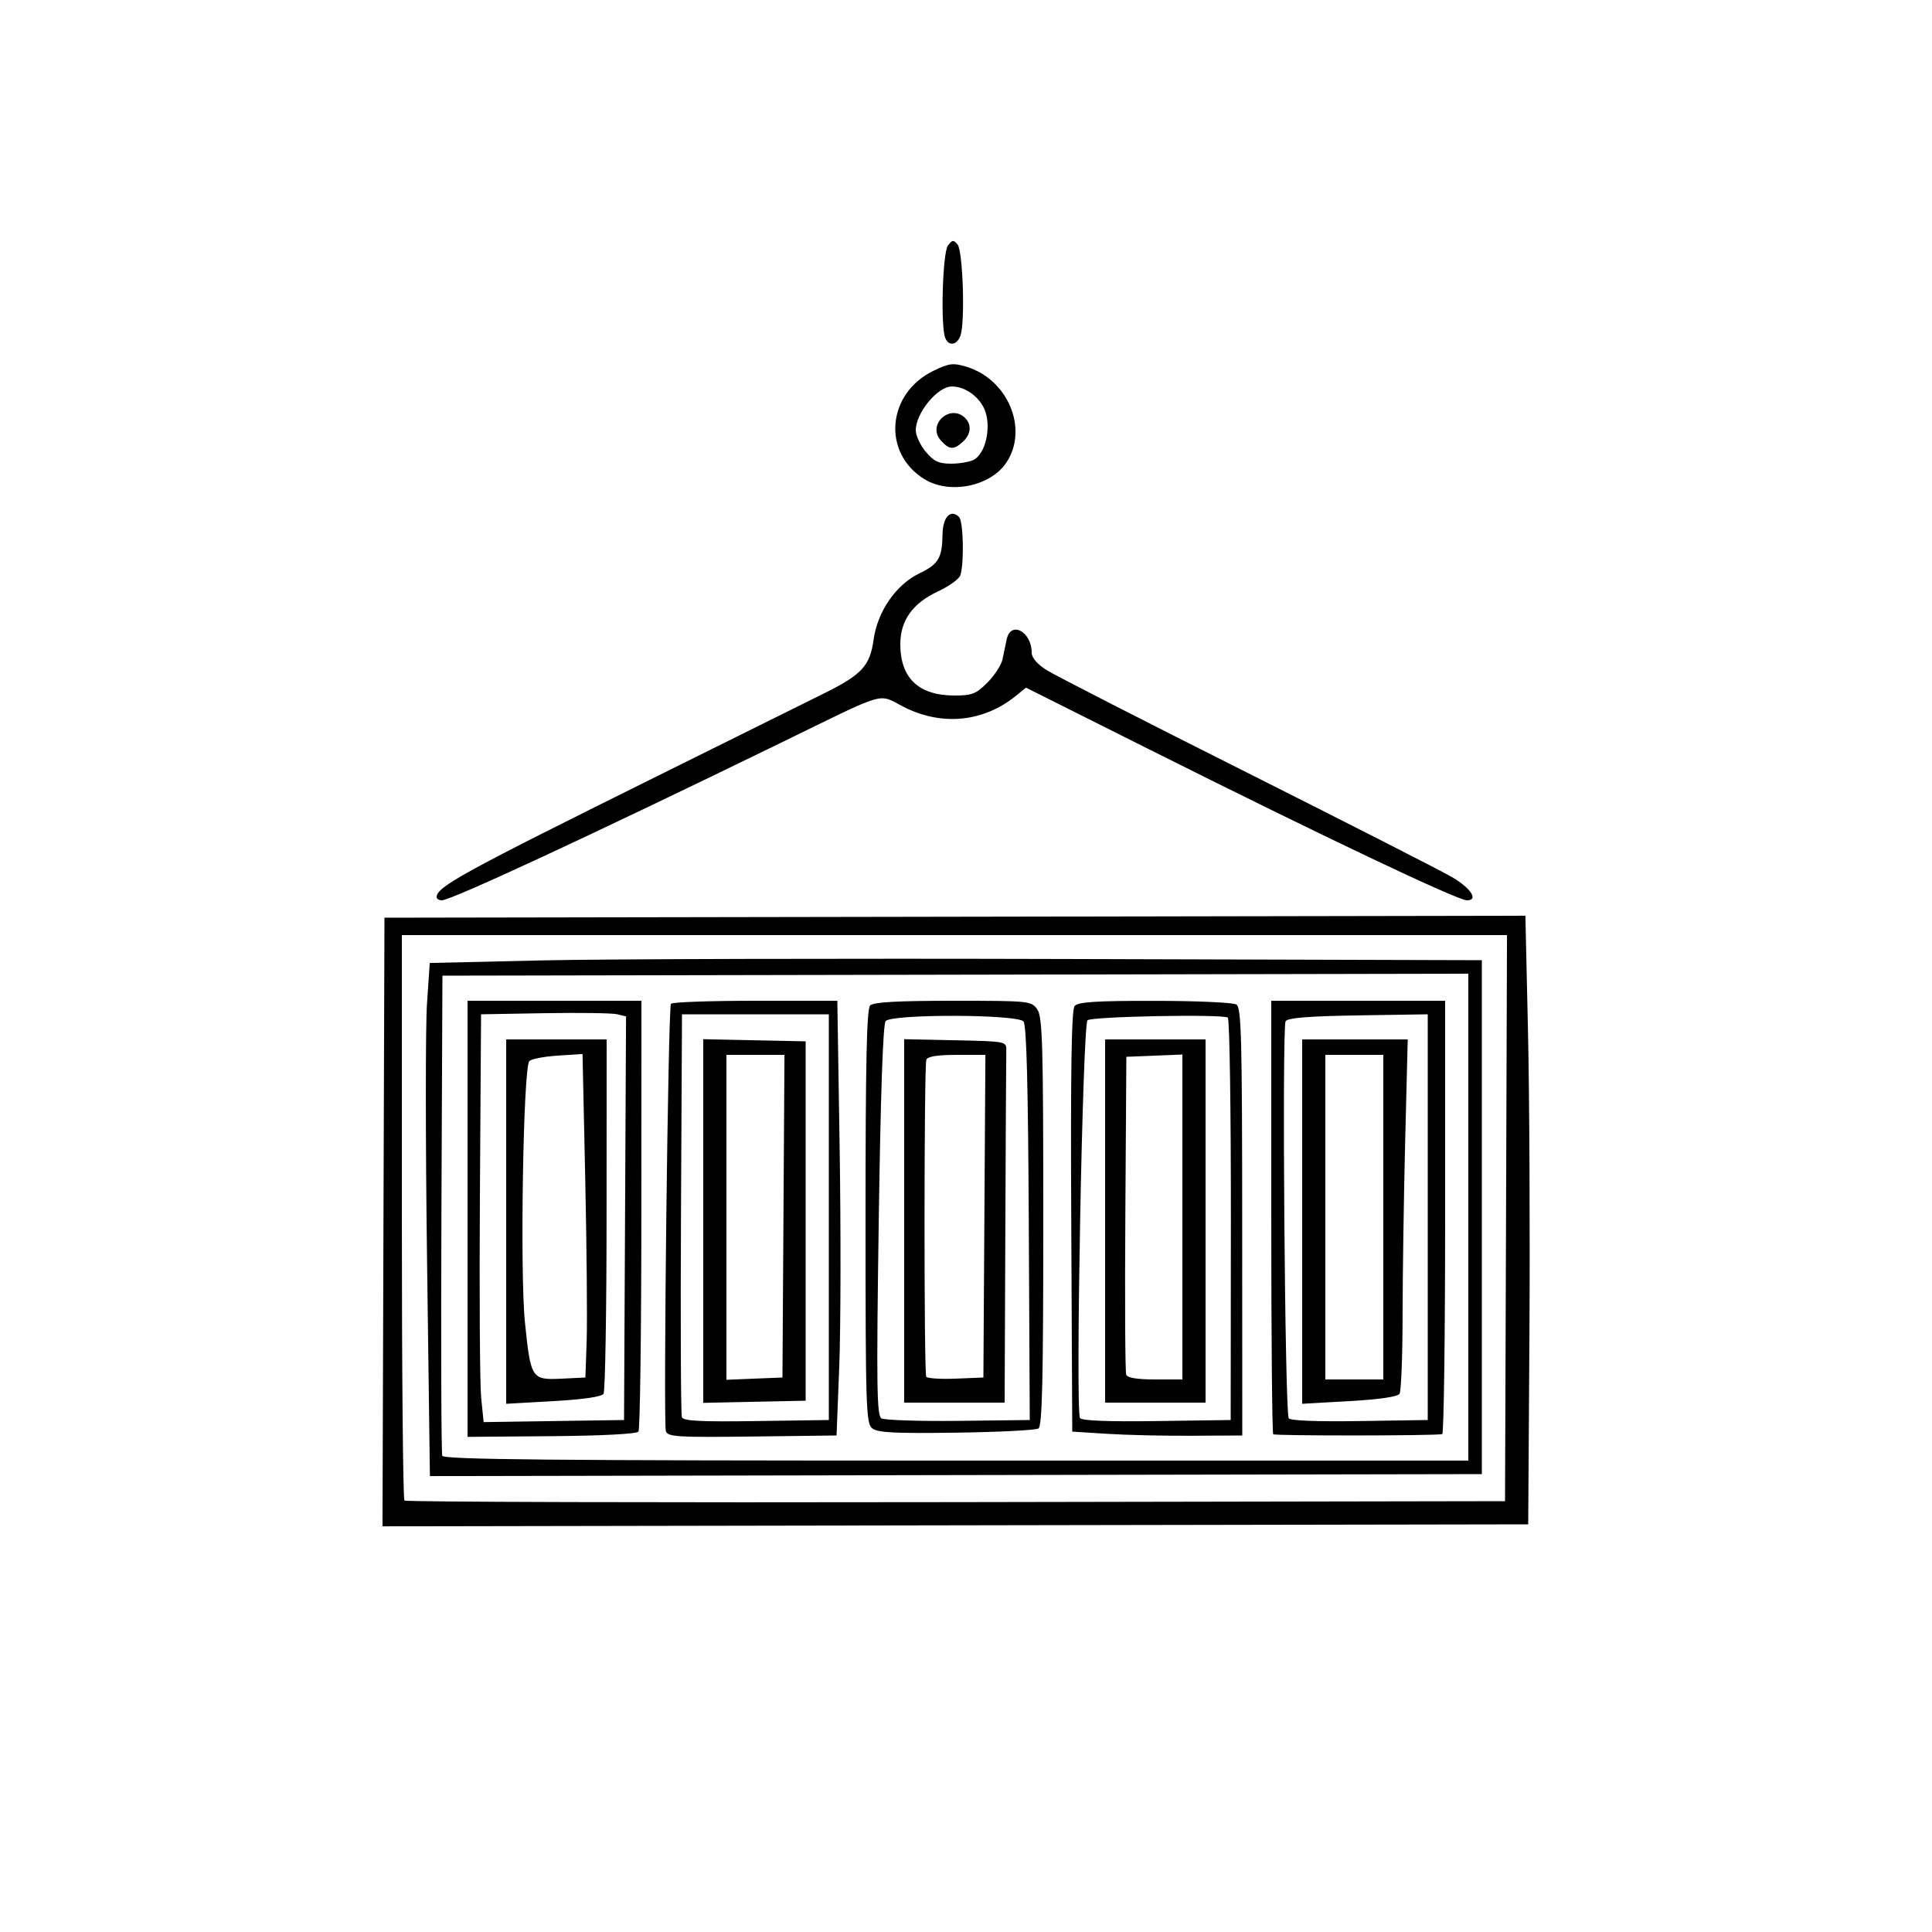
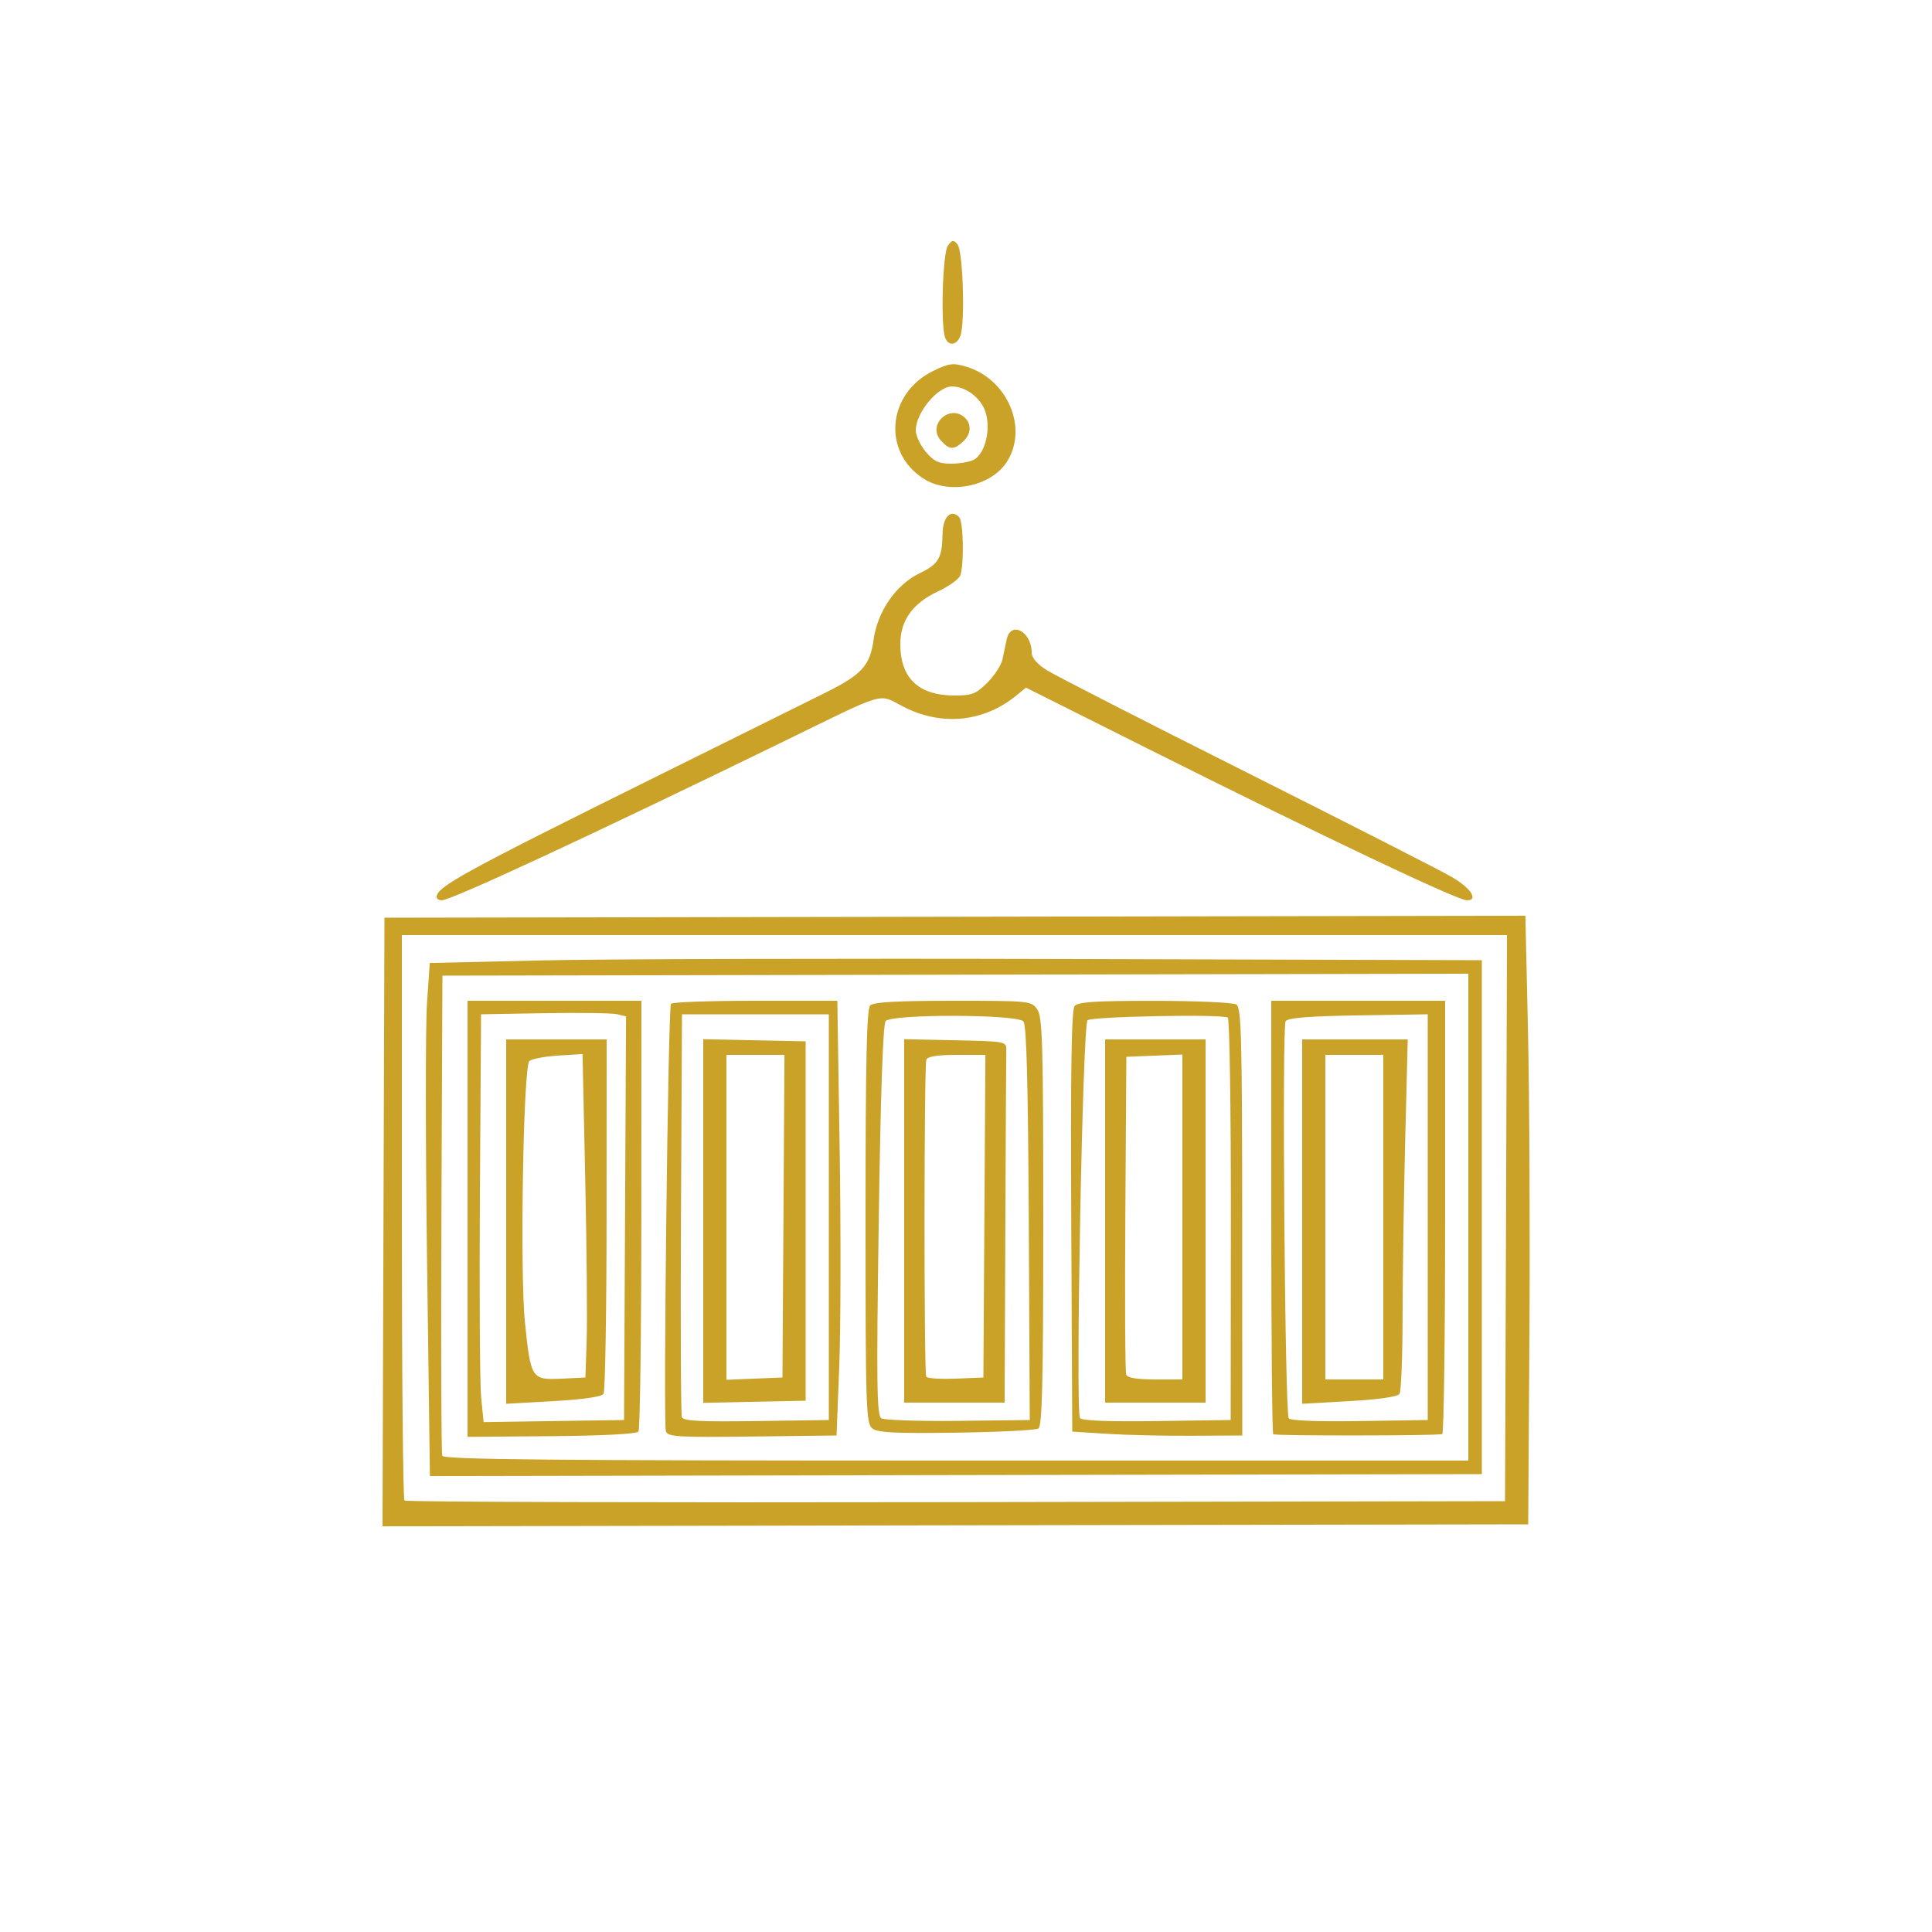
<svg xmlns="http://www.w3.org/2000/svg" width="500" height="500" viewBox="0 0 500 500">
  <g>
-     <path d="M 99.24 316.25 L 99.50 237.50 L 247.14 237.25 L 394.77 236.99 L 395.45 267.25 C395.82,283.89 395.99,319.33 395.81,346.00 L 395.50 394.50 L 247.24 394.75 L 98.99 395.01 L 99.24 316.25 ZM 389.76 315.25 L 390.01 242.00 L 247.01 242.00 L 104.00 242.00 L 104.00 314.83 C104.00,354.89 104.30,387.97 104.67,388.34 C105.04,388.71 169.28,388.89 247.42,388.75 L 389.50 388.50 L 389.76 315.25 ZM 113.00 232.15 C113.00,229.51 119.94,225.72 171.00,200.41 C191.62,190.19 210.90,180.63 213.84,179.16 C223.01,174.58 225.17,172.20 226.06,165.69 C227.06,158.27 231.84,151.33 237.98,148.37 C242.91,145.98 243.83,144.42 243.93,138.22 C244.00,133.77 246.06,131.66 248.21,133.81 C249.31,134.91 249.56,145.67 248.55,148.85 C248.24,149.83 245.63,151.72 242.74,153.06 C236.20,156.11 233.00,160.58 233.00,166.70 C233.00,175.51 237.75,180.00 247.05,180.00 C251.56,180.00 252.62,179.58 255.54,176.66 C257.38,174.82 259.13,172.12 259.44,170.66 C259.75,169.20 260.23,166.88 260.52,165.50 C261.55,160.55 267.00,163.42 267.00,168.92 C267.00,170.22 268.43,171.88 270.89,173.43 C273.02,174.78 296.31,186.69 322.64,199.90 C348.96,213.12 372.86,225.30 375.75,226.98 C380.67,229.85 382.71,233.00 379.64,233.00 C377.17,233.00 342.48,216.51 297.01,193.74 L 265.52 177.96 L 263.01 180.01 C254.59,186.87 243.85,187.97 233.97,182.99 C226.95,179.44 230.38,178.45 202.00,192.28 C152.62,216.34 116.76,233.00 114.33,233.00 C113.60,233.00 113.00,232.62 113.00,232.15 ZM 239.30 124.04 C228.22,117.29 229.48,101.82 241.60,95.95 C245.61,94.01 246.65,93.88 250.04,94.89 C260.82,98.12 266.22,110.92 260.49,119.65 C256.43,125.85 245.86,128.04 239.30,124.04 ZM 252.03 118.98 C254.96,117.42 256.50,111.05 255.04,106.61 C253.82,102.92 249.92,99.98 246.30,100.02 C242.58,100.07 237.00,106.89 237.00,111.39 C237.00,112.74 238.17,115.23 239.59,116.92 C241.68,119.41 242.94,120.00 246.15,120.00 C248.34,120.00 250.99,119.54 252.03,118.98 ZM 244.61 87.42 C243.40,84.28 243.95,65.45 245.30,63.60 C246.43,62.05 246.76,62.01 247.82,63.28 C249.19,64.93 249.79,83.11 248.60,86.75 C247.75,89.35 245.49,89.73 244.61,87.42 ZM 110.52 326.20 C110.11,295.51 110.11,265.63 110.50,259.81 L 111.22 249.22 L 140.36 248.55 C156.39,248.18 217.65,248.02 276.50,248.19 L 383.50 248.50 L 383.50 315.00 L 383.50 381.50 L 247.38 381.75 L 111.26 382.01 L 110.52 326.20 ZM 380.00 315.00 L 380.00 251.99 L 247.25 252.25 L 114.50 252.50 L 114.24 314.00 C114.10,347.83 114.20,376.06 114.46,376.75 C114.84,377.74 142.37,378.00 247.47,378.00 L 380.00 378.00 L 380.00 315.00 ZM 243.50 114.00 C239.81,109.93 245.92,104.32 249.80,108.20 C251.53,109.93 251.28,112.44 249.17,114.35 C246.79,116.50 245.70,116.43 243.50,114.00 ZM 121.00 315.43 L 121.00 259.00 L 143.50 259.00 L 166.00 259.00 L 165.98 314.25 C165.98,344.64 165.64,369.95 165.23,370.50 C164.79,371.10 155.87,371.57 142.75,371.68 L 121.00 371.86 L 121.00 315.43 ZM 161.76 315.27 L 162.02 263.04 L 159.76 262.49 C158.52,262.18 150.07,262.06 141.00,262.21 L 124.50 262.50 L 124.20 309.00 C124.04,334.58 124.18,358.32 124.53,361.77 L 125.16 368.04 L 143.33 367.77 L 161.50 367.50 L 161.76 315.27 ZM 172.33 370.41 C171.62,368.57 172.90,260.98 173.64,259.78 C173.90,259.35 183.70,259.00 195.41,259.00 L 216.70 259.00 L 217.30 297.25 C217.63,318.29 217.59,343.60 217.20,353.50 L 216.50 371.50 L 194.73 371.77 C175.37,372.01 172.88,371.86 172.33,370.41 ZM 214.50 315.00 L 214.50 262.50 L 195.50 262.50 L 176.50 262.50 L 176.24 314.00 C176.10,342.33 176.20,366.07 176.47,366.77 C176.84,367.75 181.26,367.98 195.73,367.77 L 214.50 367.50 L 214.50 315.00 ZM 286.50 371.07 L 277.50 370.50 L 277.24 316.11 C277.05,276.78 277.30,261.35 278.11,260.36 C279.00,259.30 283.51,259.00 298.87,259.02 C309.67,259.02 319.17,259.45 319.98,259.97 C321.26,260.77 321.46,268.48 321.48,316.20 L 321.50 371.50 L 308.50 371.57 C301.35,371.62 291.45,371.39 286.50,371.07 ZM 318.55 315.68 C318.57,287.19 318.22,263.63 317.75,263.35 C316.24,262.41 282.64,263.06 281.45,264.04 C280.19,265.09 278.29,365.05 279.50,366.99 C279.92,367.68 286.74,367.95 299.32,367.77 L 318.50 367.50 L 318.55 315.68 ZM 329.51 371.18 C329.23,370.90 329.00,345.54 329.00,314.83 L 329.00 259.00 L 351.50 259.00 L 374.00 259.00 L 374.00 315.00 C374.00,345.80 373.66,371.07 373.25,371.15 C371.10,371.59 329.95,371.62 329.51,371.18 ZM 369.50 315.00 L 369.50 262.50 L 351.54 262.78 C338.81,262.98 333.33,263.41 332.72,264.28 C331.75,265.64 332.53,365.44 333.52,367.04 C333.91,367.67 340.71,367.94 351.82,367.77 L 369.50 367.50 L 369.50 315.00 ZM 225.75 369.67 C224.12,368.38 224.00,364.54 224.00,314.84 C224.00,274.61 224.30,261.10 225.20,260.20 C226.05,259.35 232.23,259.00 246.64,259.00 C266.43,259.00 266.92,259.05 268.44,261.22 C269.80,263.17 270.00,270.07 270.00,316.16 C270.00,357.24 269.72,369.06 268.75,369.69 C268.06,370.13 258.50,370.62 247.50,370.77 C231.62,371.00 227.14,370.77 225.75,369.67 ZM 266.25 316.60 C266.07,280.78 265.67,265.30 264.88,264.35 C263.32,262.47 230.75,262.39 229.20,264.26 C228.52,265.08 227.89,283.34 227.42,315.86 C226.80,358.54 226.91,366.32 228.10,367.06 C228.87,367.54 237.82,367.83 248.00,367.72 L 266.50 367.50 L 266.25 316.60 ZM 131.00 316.15 L 131.00 269.00 L 144.00 269.00 L 157.00 269.00 L 156.98 314.25 C156.98,339.14 156.62,360.04 156.20,360.71 C155.71,361.48 150.99,362.17 143.22,362.61 L 131.00 363.30 L 131.00 316.15 ZM 151.83 347.00 C152.01,341.77 151.84,322.94 151.46,305.14 L 150.76 272.78 L 144.38 273.19 C140.88,273.41 137.55,274.05 136.99,274.61 C135.42,276.18 134.53,329.41 135.86,342.29 C137.36,356.83 137.58,357.17 145.31,356.80 L 151.50 356.50 L 151.83 347.00 ZM 182.00 316.00 L 182.00 268.94 L 195.25 269.22 L 208.50 269.50 L 208.50 316.00 L 208.50 362.50 L 195.25 362.78 L 182.00 363.06 L 182.00 316.00 ZM 202.76 314.75 L 203.02 273.00 L 195.51 273.00 L 188.00 273.00 L 188.00 315.04 L 188.00 357.09 L 195.25 356.79 L 202.50 356.50 L 202.76 314.75 ZM 286.00 316.00 L 286.00 269.00 L 299.00 269.00 L 312.00 269.00 L 312.00 316.00 L 312.00 363.00 L 299.00 363.00 L 286.00 363.00 L 286.00 316.00 ZM 306.00 314.96 L 306.00 272.91 L 298.75 273.21 L 291.50 273.50 L 291.24 314.00 C291.09,336.27 291.19,355.06 291.46,355.75 C291.78,356.59 294.26,357.00 298.97,357.00 L 306.00 357.00 L 306.00 314.96 ZM 337.00 316.15 L 337.00 269.00 L 350.66 269.00 L 364.32 269.00 L 363.66 295.25 C363.30,309.69 363.00,330.05 362.99,340.50 C362.98,350.95 362.62,360.04 362.20,360.71 C361.71,361.48 356.99,362.17 349.22,362.61 L 337.00 363.30 L 337.00 316.15 ZM 358.00 315.00 L 358.00 273.00 L 350.50 273.00 L 343.00 273.00 L 343.00 315.00 L 343.00 357.00 L 350.50 357.00 L 358.00 357.00 L 358.00 315.00 ZM 234.00 315.97 L 234.00 268.94 L 247.25 269.22 C260.27,269.50 260.50,269.54 260.43,271.75 C260.39,272.99 260.28,294.02 260.18,318.50 L 260.00 363.00 L 247.00 363.00 L 234.00 363.00 L 234.00 315.97 ZM 254.76 314.75 L 255.02 273.00 L 247.62 273.00 C242.61,273.00 240.06,273.41 239.74,274.25 C239.13,275.86 239.10,355.24 239.71,356.29 C239.96,356.73 243.39,356.95 247.34,356.79 L 254.50 356.50 L 254.76 314.75 Z" fill="rgba(0,0,0,1)" />
+     <path d="M 99.24 316.25 L 99.50 237.50 L 247.14 237.25 L 394.77 236.99 L 395.45 267.25 C395.82,283.89 395.99,319.33 395.81,346.00 L 395.50 394.50 L 247.24 394.75 L 98.99 395.01 L 99.24 316.25 ZM 389.76 315.25 L 390.01 242.00 L 247.01 242.00 L 104.00 242.00 L 104.00 314.83 C104.00,354.89 104.30,387.97 104.67,388.34 C105.04,388.71 169.28,388.89 247.42,388.75 L 389.50 388.50 L 389.76 315.25 ZM 113.00 232.15 C113.00,229.51 119.94,225.72 171.00,200.41 C191.62,190.19 210.90,180.63 213.84,179.16 C223.01,174.58 225.17,172.20 226.06,165.69 C227.06,158.27 231.84,151.33 237.98,148.37 C242.91,145.98 243.83,144.42 243.93,138.22 C244.00,133.77 246.06,131.66 248.21,133.81 C249.31,134.91 249.56,145.67 248.55,148.85 C248.24,149.83 245.63,151.72 242.74,153.06 C236.20,156.11 233.00,160.58 233.00,166.70 C233.00,175.51 237.75,180.00 247.05,180.00 C251.56,180.00 252.62,179.58 255.54,176.66 C257.38,174.82 259.13,172.12 259.44,170.66 C259.75,169.20 260.23,166.88 260.52,165.50 C261.55,160.55 267.00,163.42 267.00,168.92 C267.00,170.22 268.43,171.88 270.89,173.43 C273.02,174.78 296.31,186.69 322.64,199.90 C348.96,213.12 372.86,225.30 375.75,226.98 C380.67,229.85 382.71,233.00 379.64,233.00 C377.17,233.00 342.48,216.51 297.01,193.74 L 265.52 177.96 L 263.01 180.01 C254.59,186.87 243.85,187.97 233.97,182.99 C226.95,179.44 230.38,178.45 202.00,192.28 C152.62,216.34 116.76,233.00 114.33,233.00 C113.60,233.00 113.00,232.62 113.00,232.15 ZM 239.30 124.04 C228.22,117.29 229.48,101.82 241.60,95.95 C245.61,94.01 246.65,93.88 250.04,94.89 C260.82,98.12 266.22,110.92 260.49,119.65 C256.43,125.85 245.86,128.04 239.30,124.04 ZM 252.03 118.98 C254.96,117.42 256.50,111.05 255.04,106.61 C253.82,102.92 249.92,99.98 246.30,100.02 C242.58,100.07 237.00,106.89 237.00,111.39 C237.00,112.74 238.17,115.23 239.59,116.92 C241.68,119.41 242.94,120.00 246.15,120.00 C248.34,120.00 250.99,119.54 252.03,118.98 ZM 244.61 87.42 C243.40,84.28 243.95,65.45 245.30,63.60 C246.43,62.05 246.76,62.01 247.82,63.28 C249.19,64.93 249.79,83.11 248.60,86.75 C247.75,89.35 245.49,89.73 244.61,87.42 ZM 110.52 326.20 C110.11,295.51 110.11,265.63 110.50,259.81 L 111.22 249.22 L 140.36 248.55 C156.39,248.18 217.65,248.02 276.50,248.19 L 383.50 248.50 L 383.50 315.00 L 383.50 381.50 L 247.38 381.75 L 111.26 382.01 L 110.52 326.20 ZM 380.00 315.00 L 380.00 251.99 L 247.25 252.25 L 114.50 252.50 L 114.24 314.00 C114.10,347.83 114.20,376.06 114.46,376.75 C114.84,377.74 142.37,378.00 247.47,378.00 L 380.00 378.00 L 380.00 315.00 ZM 243.50 114.00 C239.81,109.93 245.92,104.32 249.80,108.20 C251.53,109.93 251.28,112.44 249.17,114.35 C246.79,116.50 245.70,116.43 243.50,114.00 ZM 121.00 315.43 L 121.00 259.00 L 143.50 259.00 L 166.00 259.00 L 165.98 314.25 C165.98,344.64 165.64,369.95 165.23,370.50 C164.79,371.10 155.87,371.57 142.75,371.68 L 121.00 371.86 L 121.00 315.43 ZM 161.76 315.27 L 162.02 263.04 L 159.76 262.49 C158.52,262.18 150.07,262.06 141.00,262.21 L 124.50 262.50 L 124.20 309.00 C124.04,334.58 124.18,358.32 124.53,361.77 L 125.16 368.04 L 143.33 367.77 L 161.50 367.50 L 161.76 315.27 ZM 172.33 370.41 C171.62,368.57 172.90,260.98 173.64,259.78 C173.90,259.35 183.70,259.00 195.41,259.00 L 216.70 259.00 L 217.30 297.25 C217.63,318.29 217.59,343.60 217.20,353.50 L 216.50 371.50 L 194.73 371.77 C175.37,372.01 172.88,371.86 172.33,370.41 ZM 214.50 315.00 L 214.50 262.50 L 195.50 262.50 L 176.50 262.50 L 176.24 314.00 C176.10,342.33 176.20,366.07 176.47,366.77 C176.84,367.75 181.26,367.98 195.73,367.77 L 214.50 367.50 L 214.50 315.00 ZM 286.50 371.07 L 277.50 370.50 L 277.24 316.11 C277.05,276.78 277.30,261.35 278.11,260.36 C279.00,259.30 283.51,259.00 298.87,259.02 C309.67,259.02 319.17,259.45 319.98,259.97 C321.26,260.77 321.46,268.48 321.48,316.20 L 321.50 371.50 L 308.50 371.57 C301.35,371.62 291.45,371.39 286.50,371.07 ZM 318.55 315.68 C318.57,287.19 318.22,263.63 317.75,263.35 C316.24,262.41 282.64,263.06 281.45,264.04 C280.19,265.09 278.29,365.05 279.50,366.99 C279.92,367.68 286.74,367.95 299.32,367.77 L 318.50 367.50 L 318.55 315.68 ZM 329.51 371.18 C329.23,370.90 329.00,345.54 329.00,314.83 L 329.00 259.00 L 351.50 259.00 L 374.00 259.00 L 374.00 315.00 C374.00,345.80 373.66,371.07 373.25,371.15 C371.10,371.59 329.95,371.62 329.51,371.18 ZM 369.50 315.00 L 369.50 262.50 L 351.54 262.78 C338.81,262.98 333.33,263.41 332.72,264.28 C331.75,265.64 332.53,365.44 333.52,367.04 C333.91,367.67 340.71,367.94 351.82,367.77 L 369.50 367.50 L 369.50 315.00 ZM 225.75 369.67 C224.12,368.38 224.00,364.54 224.00,314.84 C224.00,274.61 224.30,261.10 225.20,260.20 C226.05,259.35 232.23,259.00 246.64,259.00 C266.43,259.00 266.92,259.05 268.44,261.22 C269.80,263.17 270.00,270.07 270.00,316.16 C270.00,357.24 269.72,369.06 268.75,369.69 C268.06,370.13 258.50,370.62 247.50,370.77 C231.62,371.00 227.14,370.77 225.75,369.67 ZM 266.25 316.60 C266.07,280.78 265.67,265.30 264.88,264.35 C263.32,262.47 230.75,262.39 229.20,264.26 C228.52,265.08 227.89,283.34 227.42,315.86 C226.80,358.54 226.91,366.32 228.10,367.06 C228.87,367.54 237.82,367.83 248.00,367.72 L 266.50 367.50 L 266.25 316.60 ZM 131.00 316.15 L 131.00 269.00 L 144.00 269.00 L 157.00 269.00 L 156.98 314.25 C156.98,339.14 156.62,360.04 156.20,360.71 C155.71,361.48 150.99,362.17 143.22,362.61 L 131.00 363.30 L 131.00 316.15 ZM 151.83 347.00 C152.01,341.77 151.84,322.94 151.46,305.14 L 150.76 272.78 L 144.38 273.19 C140.88,273.41 137.55,274.05 136.99,274.61 C135.42,276.18 134.53,329.41 135.86,342.29 C137.36,356.83 137.58,357.17 145.31,356.80 L 151.50 356.50 L 151.83 347.00 ZM 182.00 316.00 L 182.00 268.94 L 195.25 269.22 L 208.50 269.50 L 208.50 316.00 L 208.50 362.50 L 195.25 362.78 L 182.00 363.06 L 182.00 316.00 ZM 202.76 314.75 L 203.02 273.00 L 195.51 273.00 L 188.00 273.00 L 188.00 315.04 L 188.00 357.09 L 195.25 356.79 L 202.50 356.50 L 202.76 314.75 ZM 286.00 316.00 L 286.00 269.00 L 299.00 269.00 L 312.00 269.00 L 312.00 316.00 L 312.00 363.00 L 299.00 363.00 L 286.00 363.00 L 286.00 316.00 ZM 306.00 314.96 L 306.00 272.91 L 298.75 273.21 L 291.50 273.50 L 291.24 314.00 C291.09,336.27 291.19,355.06 291.46,355.75 C291.78,356.59 294.26,357.00 298.97,357.00 L 306.00 357.00 L 306.00 314.96 ZM 337.00 316.15 L 337.00 269.00 L 350.66 269.00 L 364.32 269.00 L 363.66 295.25 C363.30,309.69 363.00,330.05 362.99,340.50 C362.98,350.95 362.62,360.04 362.20,360.71 C361.71,361.48 356.99,362.17 349.22,362.61 L 337.00 363.30 L 337.00 316.15 ZM 358.00 315.00 L 358.00 273.00 L 350.50 273.00 L 343.00 273.00 L 343.00 315.00 L 343.00 357.00 L 350.50 357.00 L 358.00 357.00 L 358.00 315.00 ZM 234.00 315.97 L 234.00 268.94 L 247.25 269.22 C260.27,269.50 260.50,269.54 260.43,271.75 C260.39,272.99 260.28,294.02 260.18,318.50 L 260.00 363.00 L 247.00 363.00 L 234.00 363.00 L 234.00 315.97 ZM 254.76 314.75 L 255.02 273.00 L 247.62 273.00 C242.61,273.00 240.06,273.41 239.74,274.25 C239.13,275.86 239.10,355.24 239.71,356.29 C239.96,356.73 243.39,356.95 247.34,356.79 L 254.50 356.50 L 254.76 314.75 Z" fill="#C9A227" />
  </g>
</svg>
